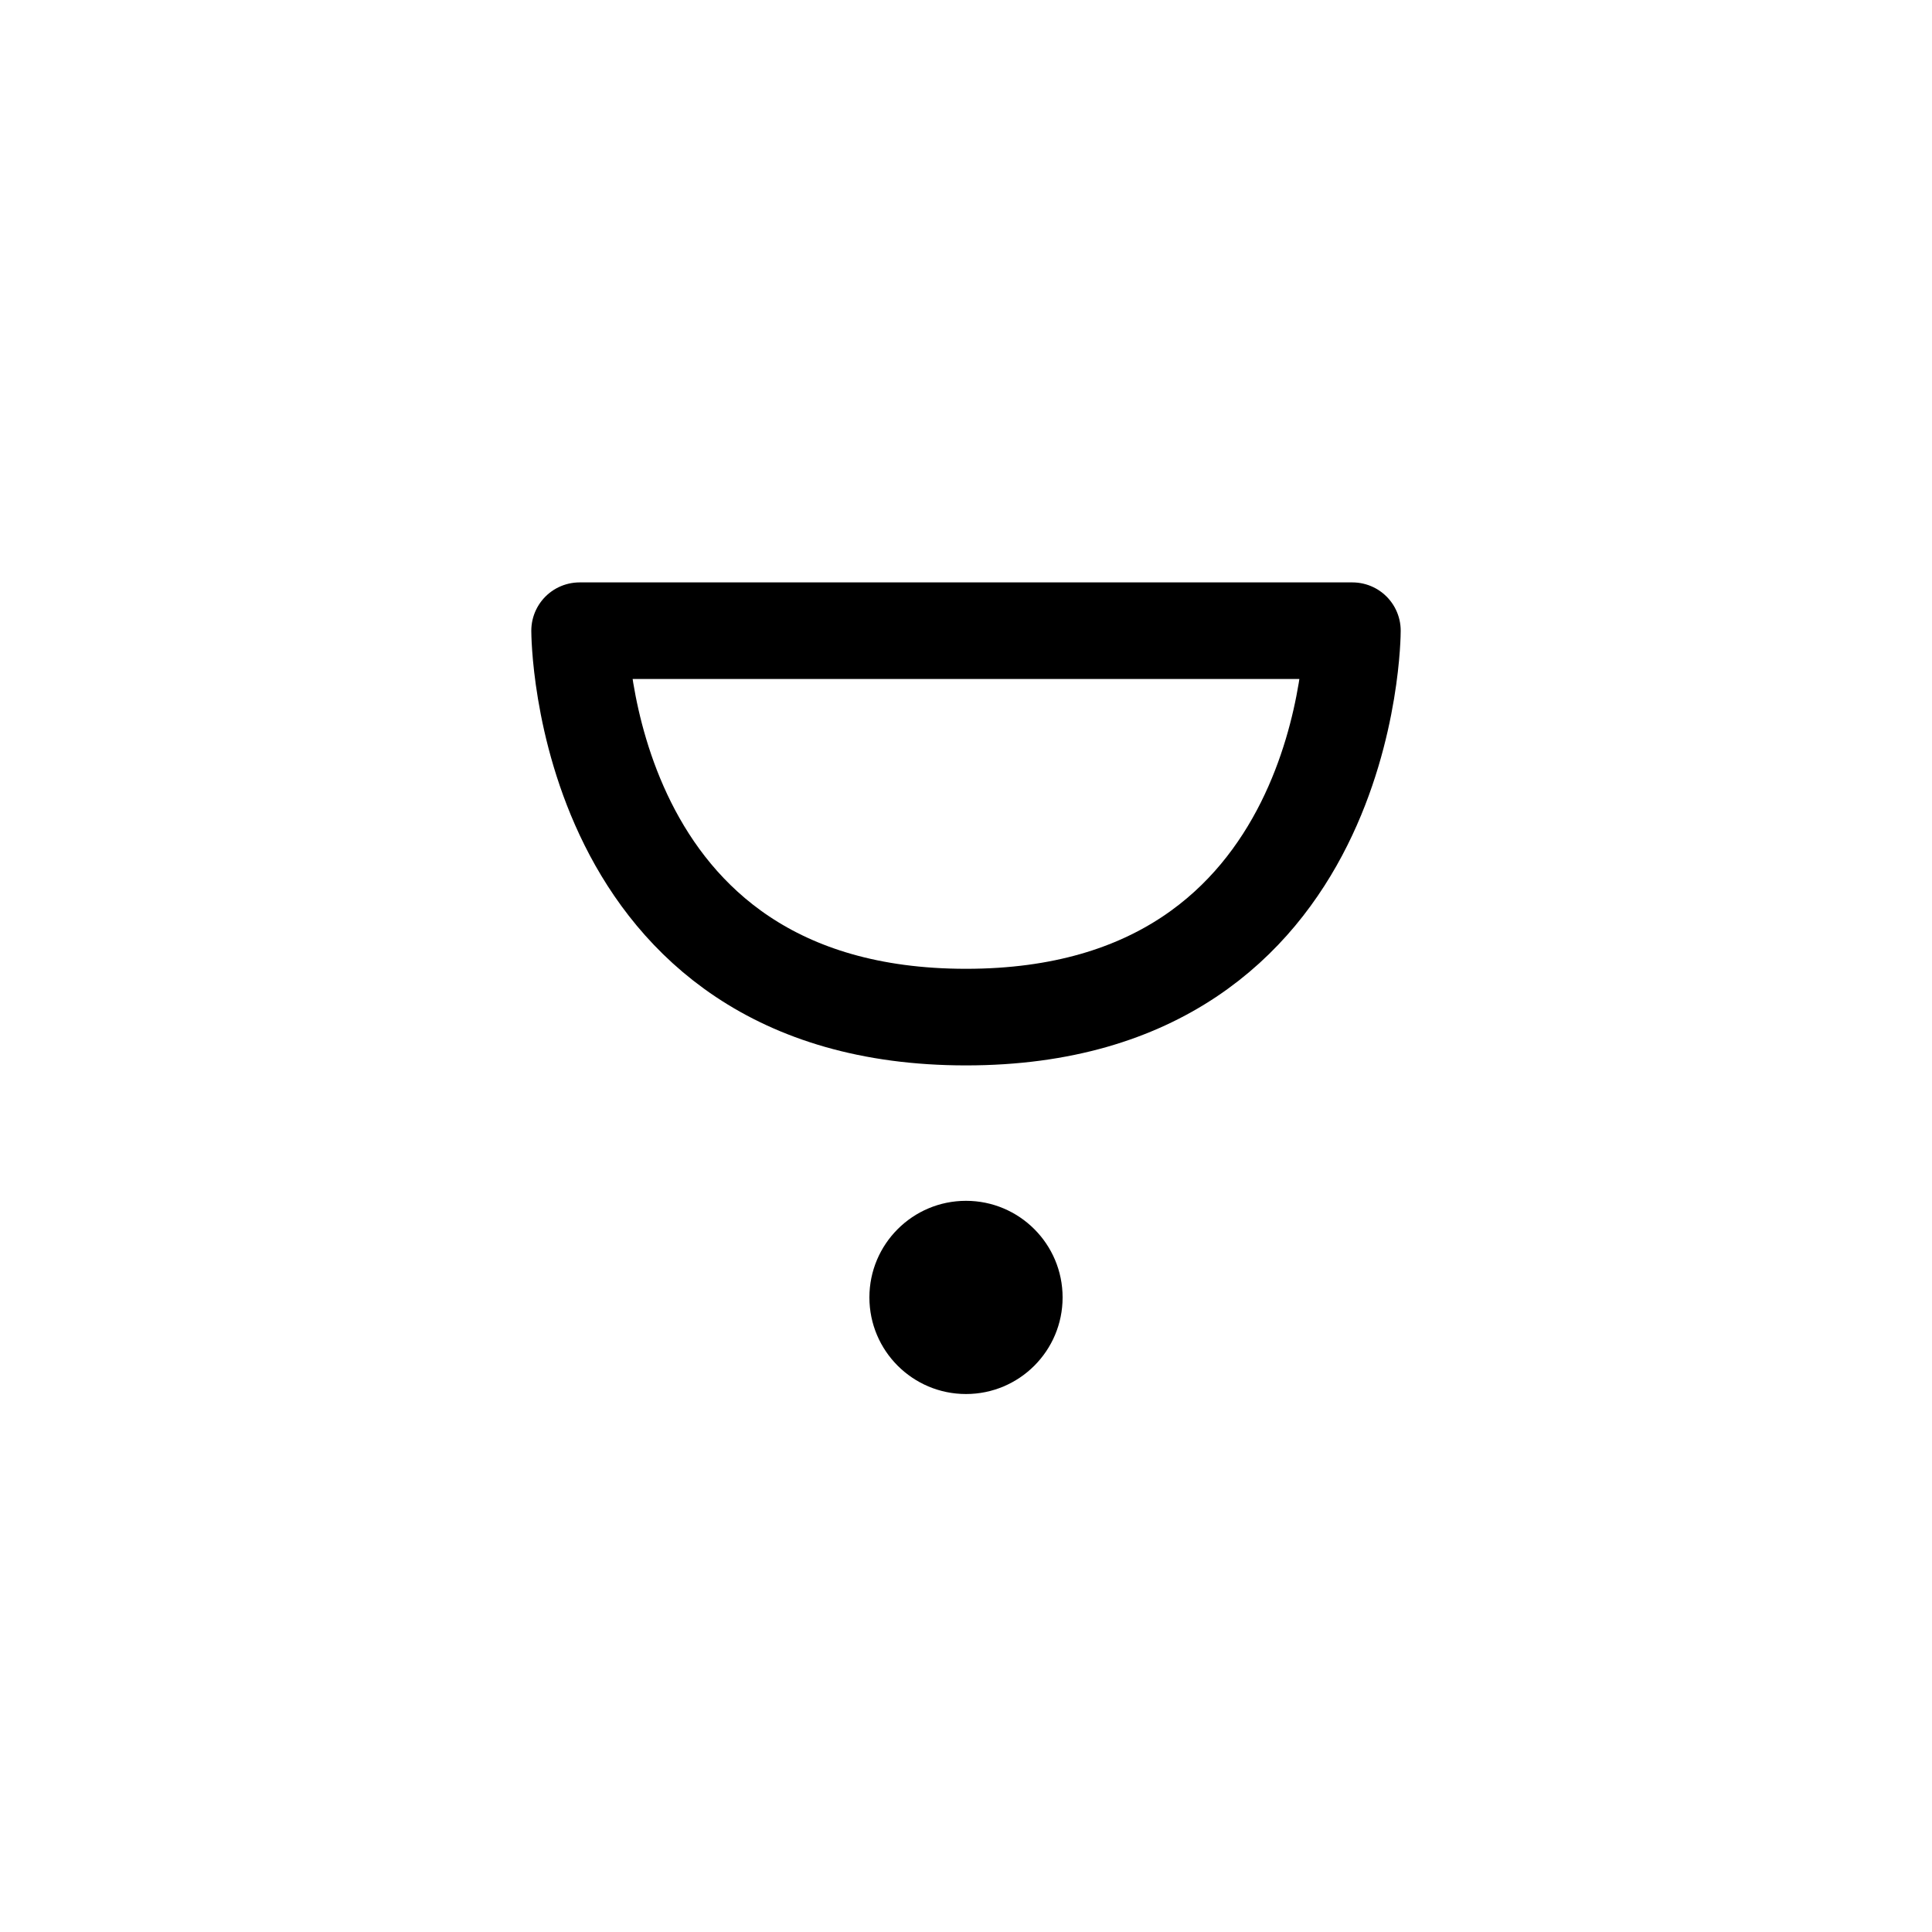
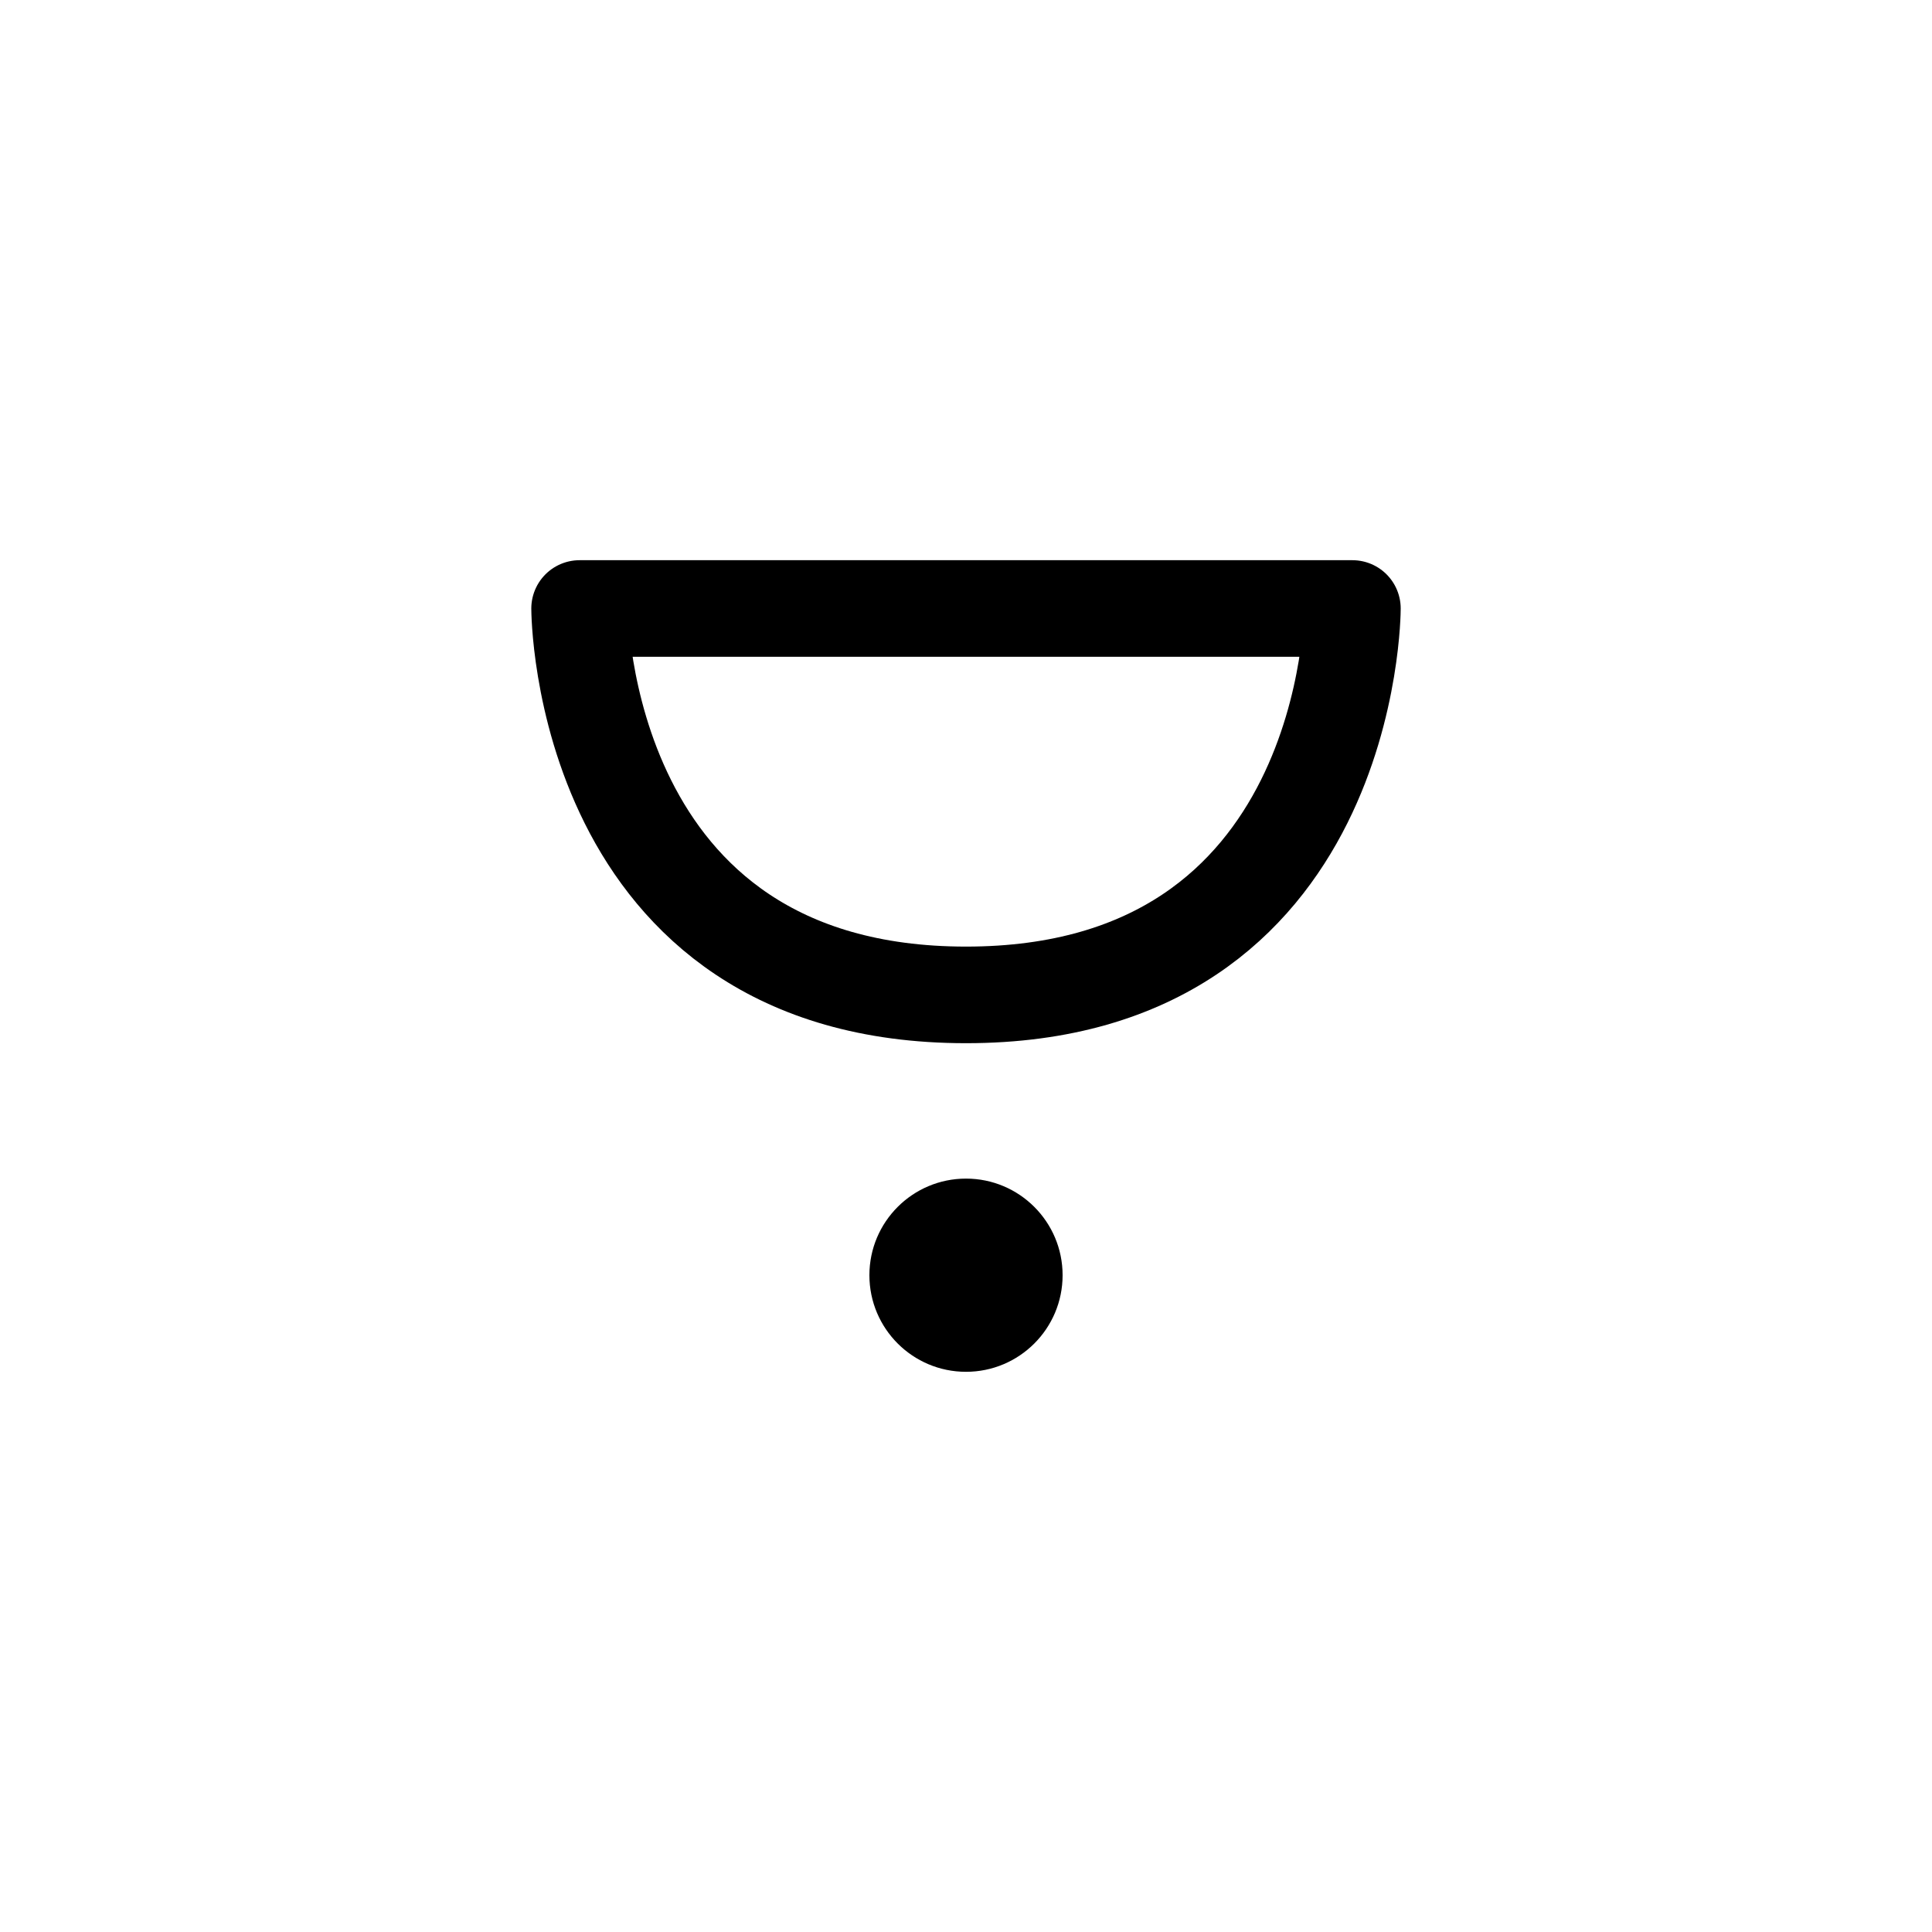
- <svg xmlns="http://www.w3.org/2000/svg" width="1000px" height="1000px" version="1.1">
-   <g id="surface1">
-     <path style="fill:none;stroke-width:1;stroke-linecap:round;stroke-linejoin:round;stroke:rgb(0%,0%,0%);stroke-opacity:1;stroke-miterlimit:4" d="M 46 226.529 L 54 226.529 C 54 226.529 54 230.529 50 230.529 C 46 230.529 46 226.529 46 226.529 Z M 46 226.529 " transform="matrix(50,0,0,50,-2000,-11000)" />
-     <path style="stroke:none;fill-rule:nonzero;fill:rgb(0%,0%,0%);fill-opacity:1" d="M 550 671.543 C 550 699.156 527.613 721.543 500 721.543 C 472.387 721.543 450 699.156 450 671.543 C 450 643.93 472.387 621.543 500 621.543 C 527.613 621.543 550 643.93 550 671.543 Z M 550 671.543 " />
+ <svg xmlns="http://www.w3.org/2000/svg" width="1000px" height="1000px" version="1.1" id="svg7">
+   <defs id="defs11" />
+   <g id="g866">
+     <path style="fill:none;stroke:#000000;stroke-width:50;stroke-linecap:round;stroke-linejoin:round;stroke-miterlimit:4;stroke-opacity:1" d="m 300,314.957 h 400 c 0,0 0,200 -200,200 -200,0 -200,-200 -200,-200 z m 0,0" id="path2" />
+     <path style="fill:#000000;fill-opacity:1;fill-rule:nonzero;stroke:none" d="m 550,660.043 c 0,27.613 -22.387,50 -50,50 -27.613,0 -50,-22.387 -50,-50 0,-27.613 22.387,-50 50,-50 27.613,0 50,22.387 50,50 z m 0,0" id="path4" />
  </g>
</svg>
